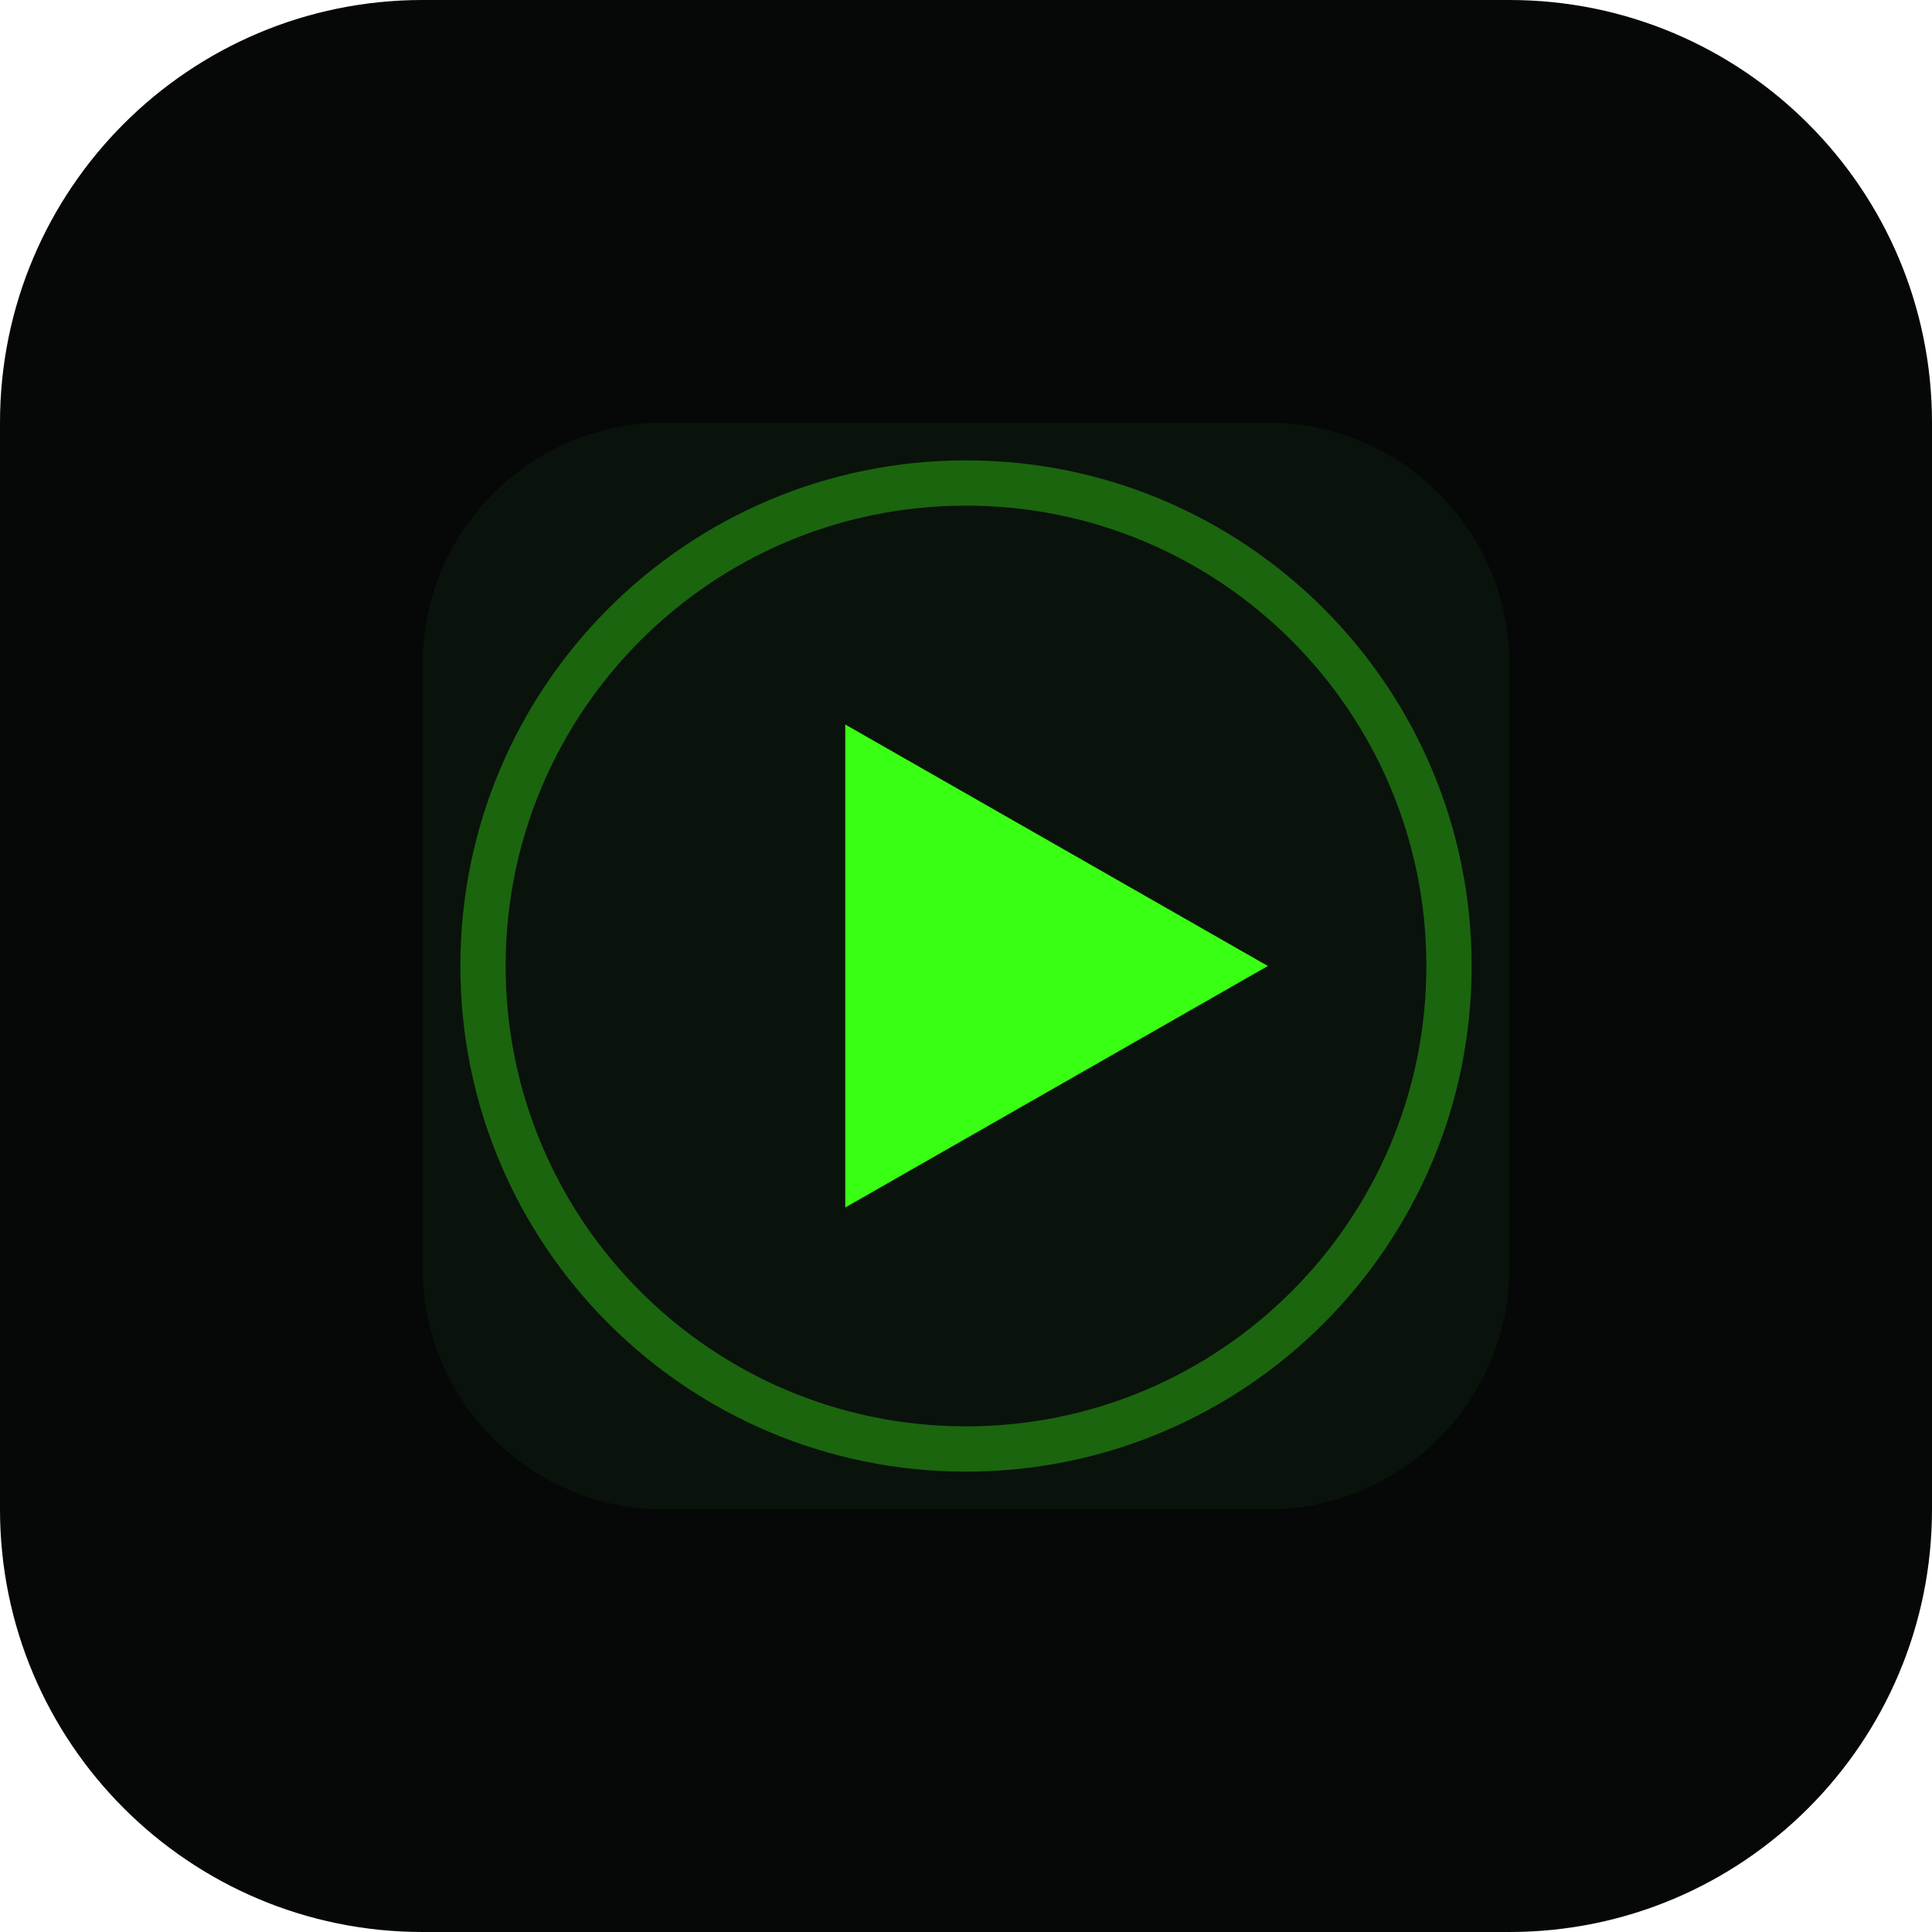
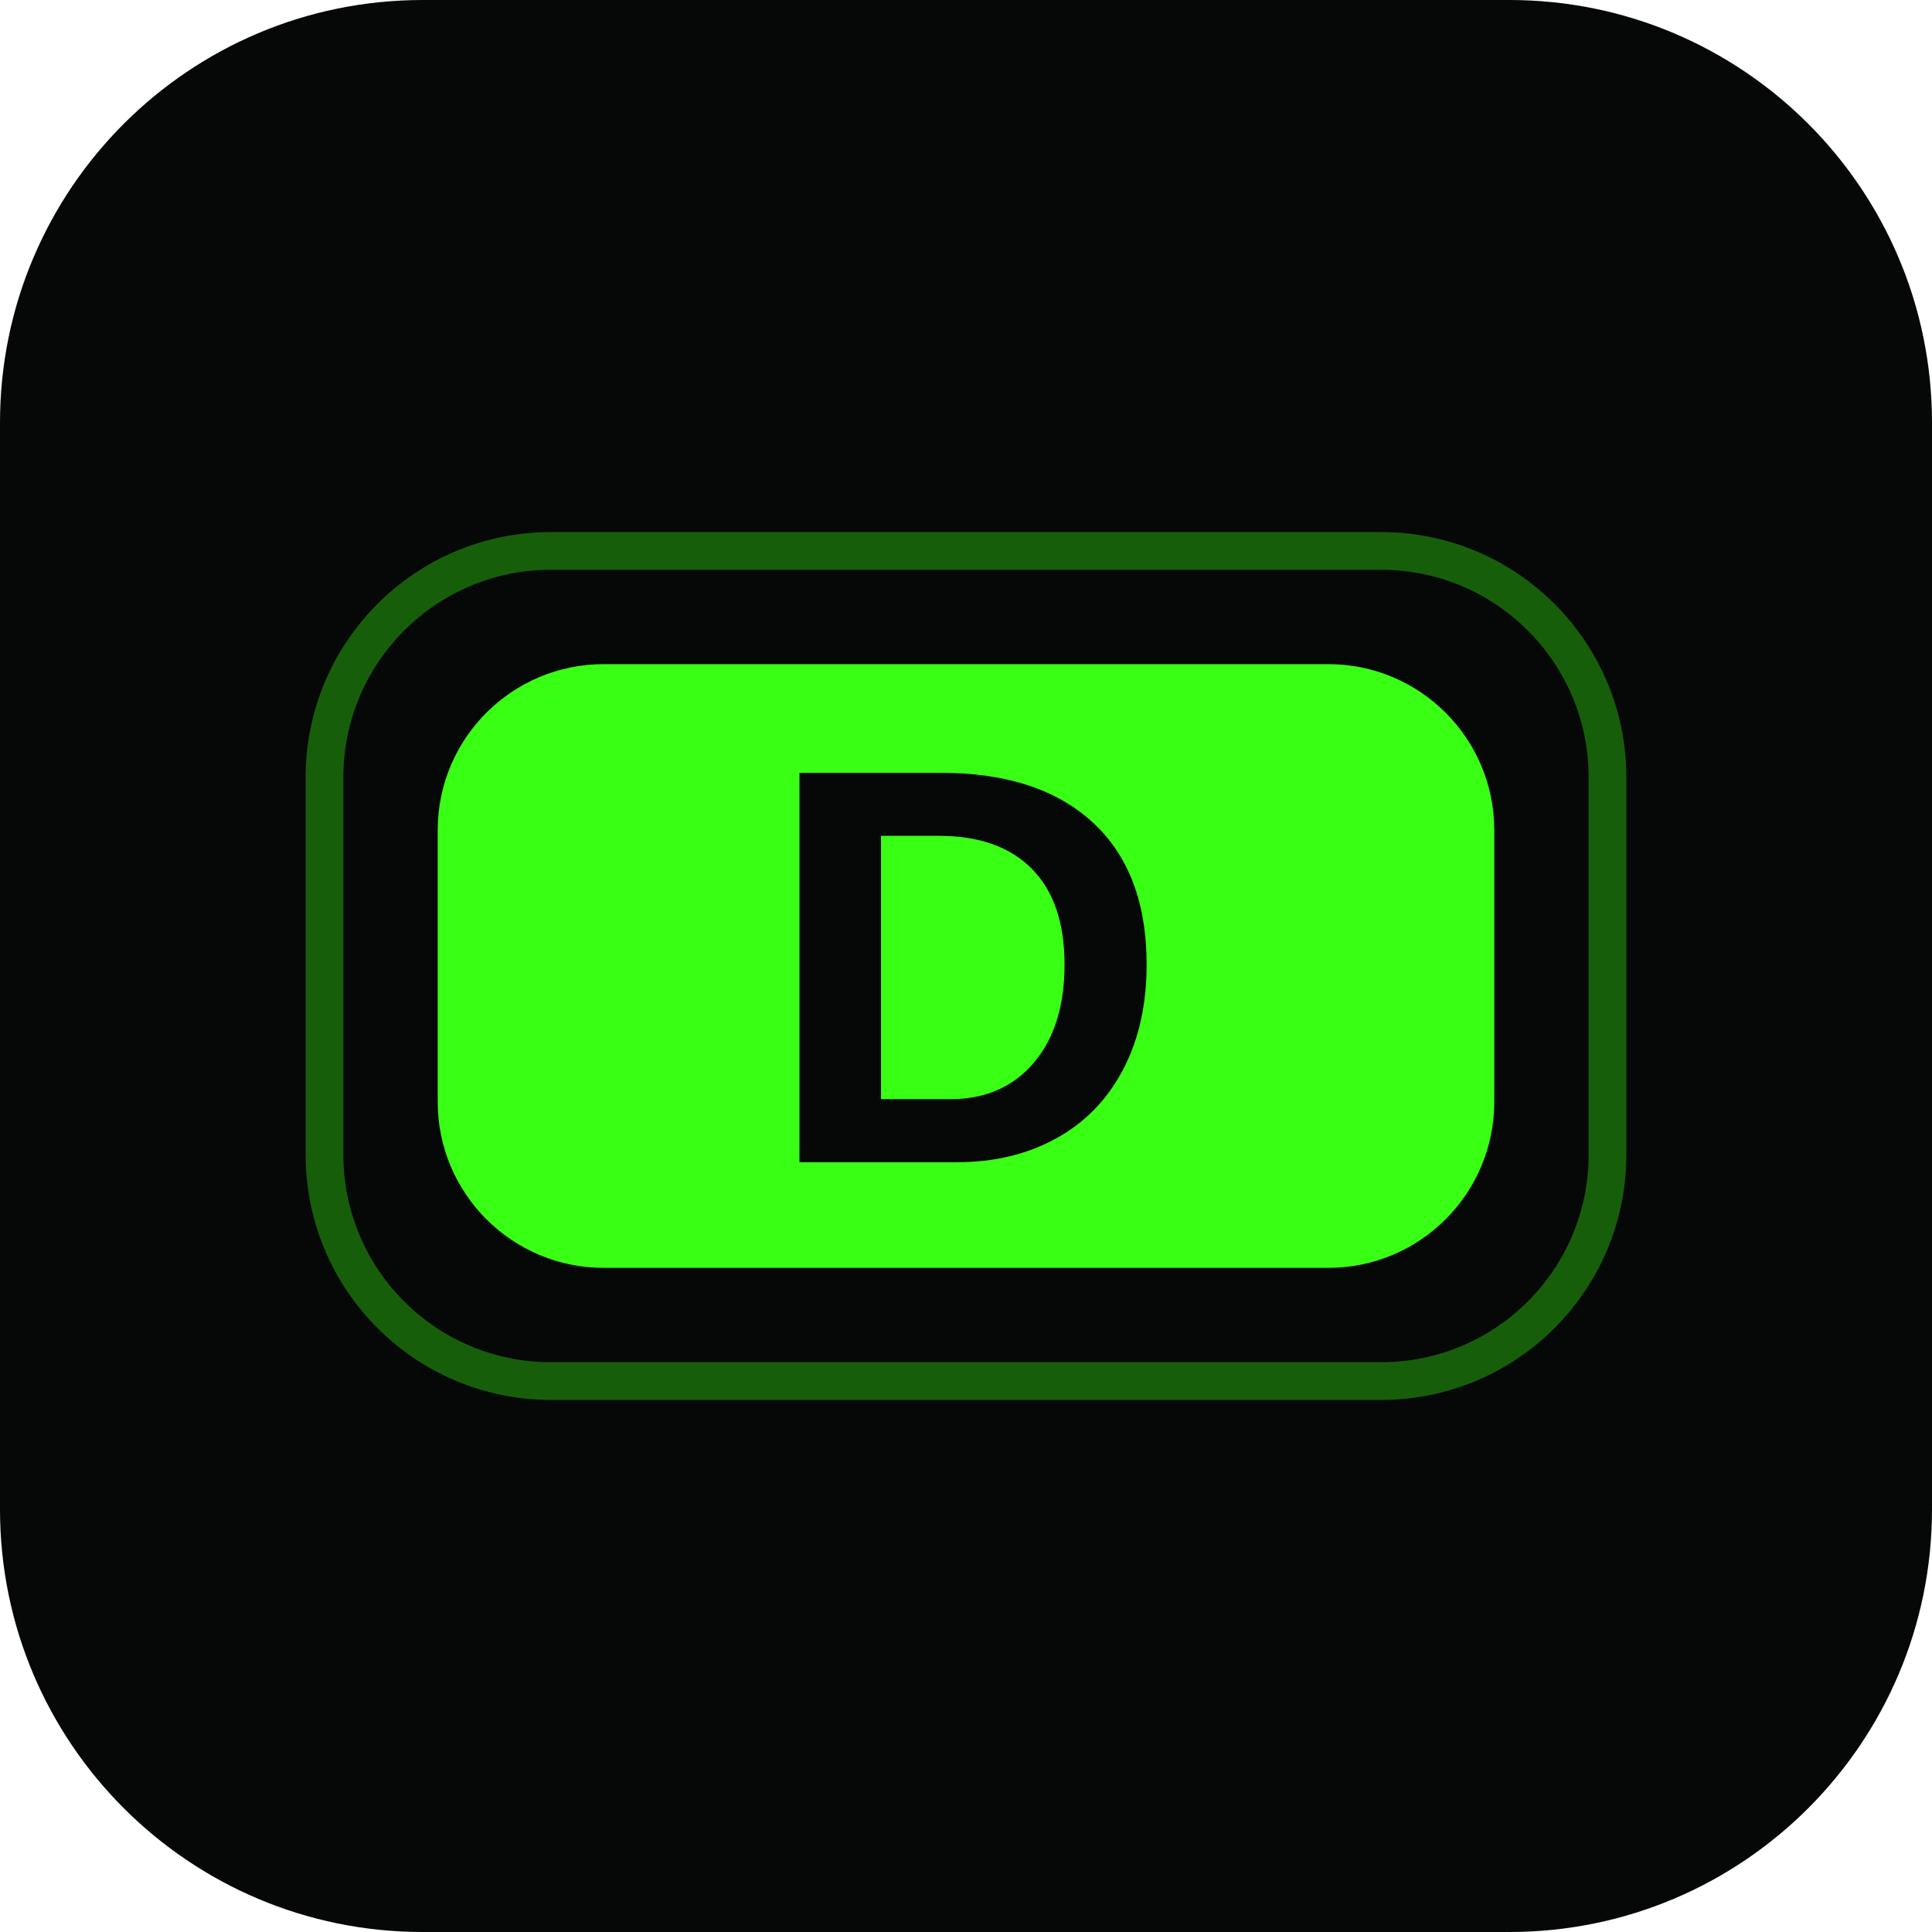
<svg xmlns="http://www.w3.org/2000/svg" width="512" height="512" viewBox="0 0 512 512">
  <rect width="512" height="512" rx="112" fill="#050806" />
-   <rect x="112" y="112" width="288" height="288" rx="64" fill="#0a120c" />
-   <circle cx="256" cy="256" r="128" fill="none" stroke="#39ff14" stroke-opacity=".35" stroke-width="12" />
-   <path d="M224 192v128l112-64z" fill="#39ff14" />
+   <rect x="86" y="146" width="340" height="220" rx="60" fill="none" stroke="#39ff14" stroke-opacity=".35" stroke-width="10" />
+   <rect x="116" y="176" width="280" height="160" rx="44" fill="#39ff14" />
+   <text x="256" y="308" font-family="Arial, Helvetica, sans-serif" font-size="150" font-weight="900" text-anchor="middle" fill="#050806">D</text>
</svg>
